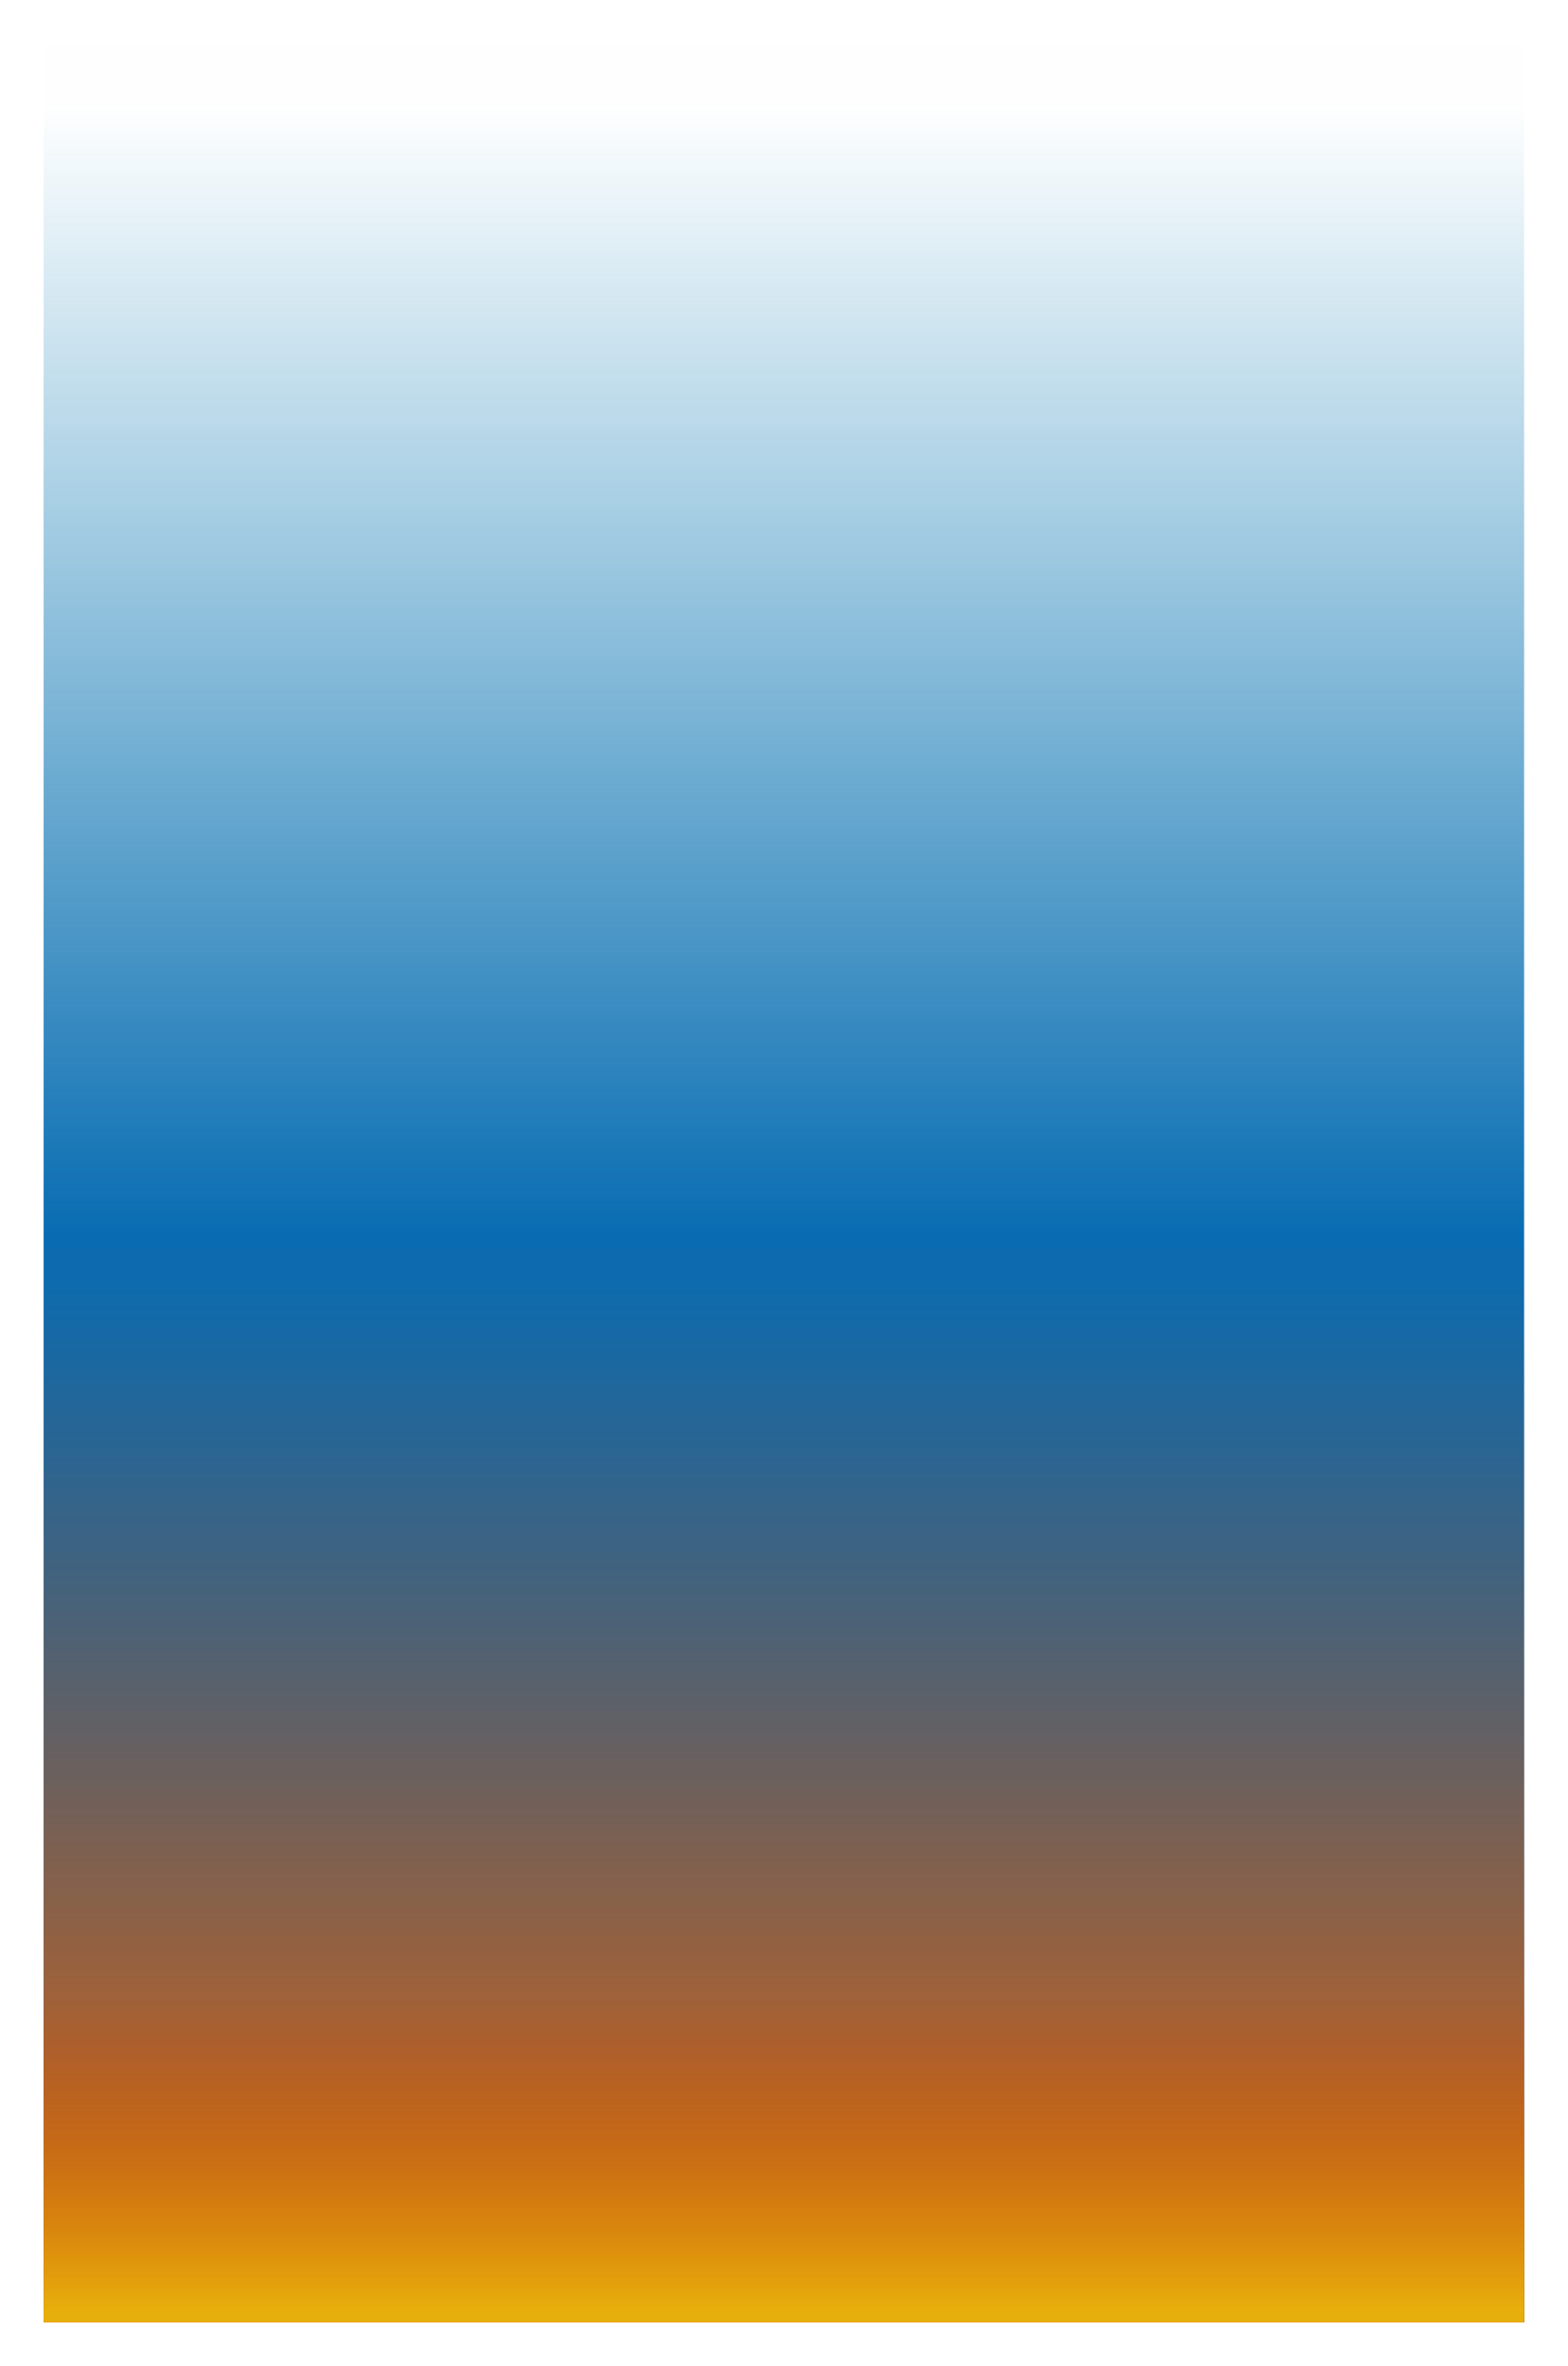
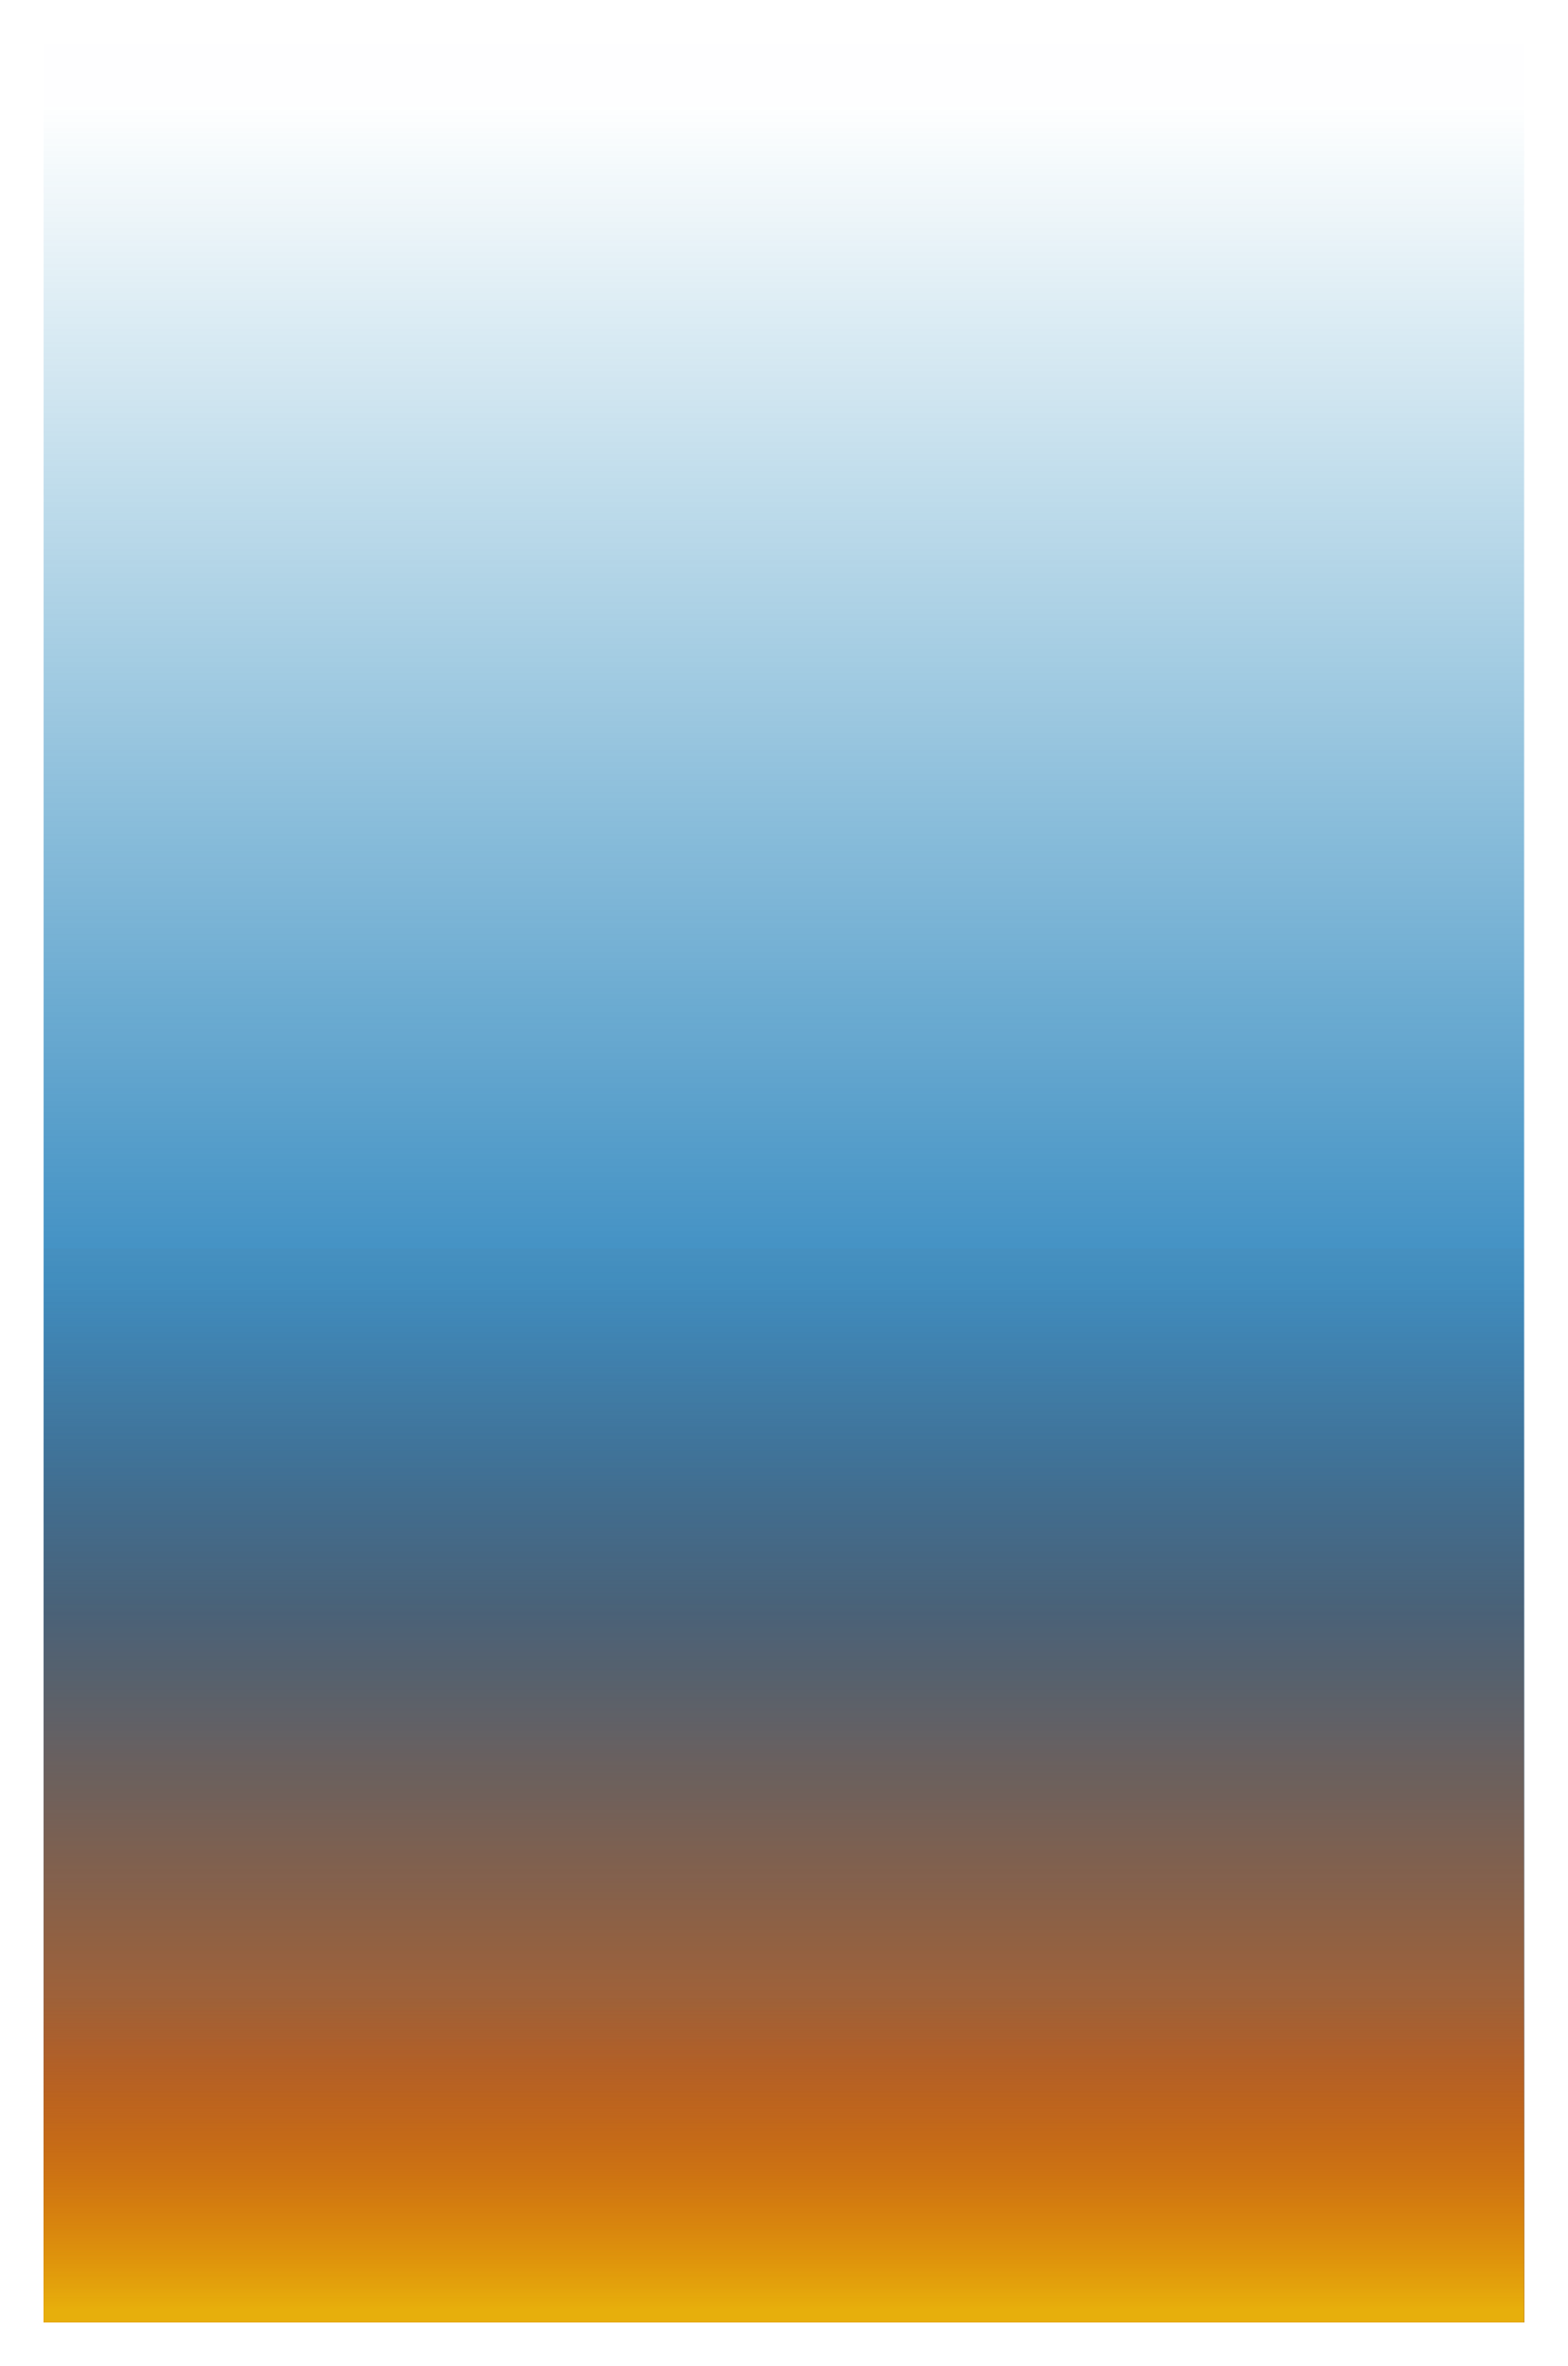
<svg xmlns="http://www.w3.org/2000/svg" xmlns:xlink="http://www.w3.org/1999/xlink" width="35.92mm" height="54.202mm" viewBox="0 0 35.92 54.202" version="1.1" id="svg1919">
  <defs id="defs1916">
    <linearGradient id="linearGradient16604">
      <stop style="stop-color:#e7af0c;stop-opacity:1" offset="0" id="stop16600" />
      <stop style="stop-color:#b24109;stop-opacity:0.022" offset="1" id="stop16602" />
    </linearGradient>
    <linearGradient id="linearGradient16495">
      <stop style="stop-color:#e7690c;stop-opacity:1" offset="0" id="stop16491" />
      <stop style="stop-color:#b24109;stop-opacity:0.022" offset="1" id="stop16493" />
    </linearGradient>
    <linearGradient id="linearGradient16386">
      <stop style="stop-color:#096cb2;stop-opacity:1" offset="0" id="stop16382" />
      <stop style="stop-color:#097cb2;stop-opacity:0.004" offset="1" id="stop16384" />
    </linearGradient>
    <linearGradient id="linearGradient11644">
      <stop style="stop-color:#ffffff;stop-opacity:1" offset="0" id="stop11640" />
      <stop style="stop-color:#d5cbbc;stop-opacity:1" offset="1" id="stop11642" />
    </linearGradient>
    <linearGradient id="linearGradient8971">
      <stop style="stop-color:#35813b;stop-opacity:1" offset="0" id="stop8967" />
      <stop style="stop-color:#1b441b;stop-opacity:1" offset="1" id="stop8969" />
    </linearGradient>
    <marker style="overflow:visible" id="Arrow1Mend" refX="0" refY="0" orient="auto">
      <path transform="matrix(-0.4,0,0,-0.4,-4,0)" style="fill:context-stroke;fill-rule:evenodd;stroke:context-stroke;stroke-width:1pt" d="M 0,0 5,-5 -12.5,0 5,5 Z" id="path6926" />
    </marker>
    <linearGradient id="linearGradient6579">
      <stop style="stop-color:#6ecaf8;stop-opacity:1;" offset="0" id="stop6575" />
      <stop style="stop-color:#6ecaf8;stop-opacity:0;" offset="1" id="stop6577" />
    </linearGradient>
    <filter style="color-interpolation-filters:sRGB" id="filter6571" x="-0.404" y="-0.404" width="1.809" height="1.809">
      <feGaussianBlur stdDeviation="1.728" id="feGaussianBlur6573" />
    </filter>
    <linearGradient xlink:href="#linearGradient6579" id="linearGradient6581" x1="93.383" y1="100.019" x2="93.383" y2="63.141" gradientUnits="userSpaceOnUse" />
    <radialGradient xlink:href="#linearGradient6579" id="radialGradient8110" cx="105.24" cy="79.818" fx="105.24" fy="79.818" r="0.976" gradientUnits="userSpaceOnUse" gradientTransform="matrix(0.6030273,0,0,0.6030273,38.56063,28.7973)" />
    <radialGradient xlink:href="#linearGradient6579" id="radialGradient8213" gradientUnits="userSpaceOnUse" gradientTransform="matrix(0.6030273,0,0,0.6030273,38.05608,29.25981)" cx="105.24" cy="79.818" fx="105.24" fy="79.818" r="0.976" />
    <radialGradient xlink:href="#linearGradient6579" id="radialGradient8217" gradientUnits="userSpaceOnUse" gradientTransform="matrix(0.6030273,0,0,0.6030273,38.93904,29.13367)" cx="105.24" cy="79.818" fx="105.24" fy="79.818" r="0.976" />
    <radialGradient xlink:href="#linearGradient6579" id="radialGradient8225" gradientUnits="userSpaceOnUse" gradientTransform="matrix(0.6030273,0,0,0.6030273,41.26883,30.01663)" cx="105.24" cy="79.818" fx="105.24" fy="79.818" r="0.976" />
    <linearGradient xlink:href="#linearGradient8971" id="linearGradient8946" gradientUnits="userSpaceOnUse" x1="93.383" y1="100.019" x2="93.383" y2="63.141" gradientTransform="matrix(1,0,0,0.1157899,0,-121.0366)" />
    <filter style="color-interpolation-filters:sRGB" id="filter10713" x="-0.749" y="-0.23" width="2.498" height="1.46">
      <feGaussianBlur stdDeviation="0.674" id="feGaussianBlur10715" />
    </filter>
    <radialGradient xlink:href="#linearGradient6579" id="radialGradient11516" gradientUnits="userSpaceOnUse" gradientTransform="matrix(0.6030273,0,0,0.6030273,40.57859,27.30498)" cx="105.24" cy="79.818" fx="105.24" fy="79.818" r="0.976" />
    <radialGradient xlink:href="#linearGradient6579" id="radialGradient11520" gradientUnits="userSpaceOnUse" gradientTransform="matrix(0.6030273,0,0,0.6030273,41.10776,26.77581)" cx="105.24" cy="79.818" fx="105.24" fy="79.818" r="0.976" />
    <radialGradient xlink:href="#linearGradient11644" id="radialGradient11648" cx="107.048" cy="-101.914" fx="107.048" fy="-101.914" r="3.029" gradientTransform="matrix(1.425518,-0.5377639,0.7487234,1.984734,30.75449,157.9487)" gradientUnits="userSpaceOnUse" />
-     <linearGradient xlink:href="#linearGradient16386" id="linearGradient13010" gradientUnits="userSpaceOnUse" x1="93.383" y1="88.976" x2="93.383" y2="63.141" gradientTransform="translate(-50.48066,72.51366)" />
+     <linearGradient xlink:href="#linearGradient16386" id="linearGradient13010" gradientUnits="userSpaceOnUse" x1="93.383" y1="97.653" x2="93.383" y2="63.141" gradientTransform="translate(-50.48066,72.51366)" />
    <radialGradient xlink:href="#linearGradient6579" id="radialGradient13384" gradientUnits="userSpaceOnUse" gradientTransform="matrix(0.6030273,0,0,0.6030273,-25.61876,16.66574)" cx="105.24" cy="79.818" fx="105.24" fy="79.818" r="0.976" />
    <radialGradient xlink:href="#linearGradient6579" id="radialGradient13386" gradientUnits="userSpaceOnUse" gradientTransform="matrix(0.6030273,0,0,0.6030273,-26.14792,17.1949)" cx="105.24" cy="79.818" fx="105.24" fy="79.818" r="0.976" />
    <radialGradient xlink:href="#linearGradient11644" id="radialGradient13388" gradientUnits="userSpaceOnUse" gradientTransform="matrix(1.425518,-0.5377639,0.7487234,1.984734,-27.72927,163.4722)" cx="107.048" cy="-101.914" fx="107.048" fy="-101.914" r="3.029" />
    <radialGradient xlink:href="#linearGradient6579" id="radialGradient13392" gradientUnits="userSpaceOnUse" gradientTransform="matrix(0.6030273,0,0,0.6030273,-25.45768,19.90656)" cx="105.24" cy="79.818" fx="105.24" fy="79.818" r="0.976" />
    <radialGradient xlink:href="#linearGradient6579" id="radialGradient13394" gradientUnits="userSpaceOnUse" gradientTransform="matrix(0.6030273,0,0,0.6030273,-27.78747,19.02359)" cx="105.24" cy="79.818" fx="105.24" fy="79.818" r="0.976" />
    <radialGradient xlink:href="#linearGradient6579" id="radialGradient13396" gradientUnits="userSpaceOnUse" gradientTransform="matrix(0.6030273,0,0,0.6030273,-28.67044,19.14973)" cx="105.24" cy="79.818" fx="105.24" fy="79.818" r="0.976" />
    <radialGradient xlink:href="#linearGradient6579" id="radialGradient13398" gradientUnits="userSpaceOnUse" gradientTransform="matrix(0.6030273,0,0,0.6030273,-28.16588,18.68723)" cx="105.24" cy="79.818" fx="105.24" fy="79.818" r="0.976" />
    <linearGradient xlink:href="#linearGradient16495" id="linearGradient16470" gradientUnits="userSpaceOnUse" gradientTransform="matrix(1,0,0,0.4711037,-50.48066,132.7515)" x1="93.383" y1="111.91" x2="93.383" y2="63.141" />
    <linearGradient xlink:href="#linearGradient16604" id="linearGradient16579" gradientUnits="userSpaceOnUse" gradientTransform="matrix(1,0,0,0.1424325,-50.48066,170.185)" x1="93.383" y1="111.91" x2="93.383" y2="63.141" />
  </defs>
  <g id="layer1" transform="translate(-25.73149,-133.2049)">
    <rect style="opacity:0.499;fill:url(#linearGradient6581);fill-opacity:1;stroke:none;stroke-width:0.558;stroke-opacity:1" id="rect3906" width="33.92" height="52.202" x="77.212" y="61.691" />
    <circle style="fill:#e8dec4;fill-opacity:1;stroke:#dbcca3;stroke-width:0.5;stroke-opacity:1" id="circle4144" cx="137.653" cy="98.211" r="15.382" />
    <path style="fill:#fcfaf7;fill-opacity:1;stroke:#dbcca3;stroke-width:0.5;stroke-opacity:1" id="circle4437" d="m 123.905,105.111 a 15.382,15.382 0 0 1 0.477,-14.677 l 13.272,7.777 z" />
    <ellipse style="fill:#795b2e;fill-opacity:1;stroke:none;stroke-width:1.036;stroke-opacity:1" id="path5293" cx="124.914" cy="97.916" rx="2.65" ry="5.966" />
    <ellipse style="fill:#332613;fill-opacity:1;stroke:none;stroke-width:0.565;stroke-opacity:1" id="ellipse5411" cx="124.457" cy="97.916" rx="1.445" ry="3.254" />
    <ellipse style="fill:#e7f6fe;fill-opacity:1;stroke:none;stroke-width:0.389;stroke-opacity:1" id="ellipse7188" cx="125.712" cy="95.348" rx="1.236" ry="1.802" />
    <circle style="mix-blend-mode:normal;fill:#fcd9ae;fill-opacity:1;stroke:none;stroke-width:0.5;filter:url(#filter6571)" id="path6357" cx="83.726" cy="77.663" r="5.127" />
    <g id="path6783">
      <path style="color:#000000;fill:#59a1c9;-inkscape-stroke:none" d="m 89.455,78.312 v 0.234 h 8.867 V 78.312 Z" id="path10902" />
      <g id="g10890">
        <g id="path10892">
          <path style="color:#000000;fill:#59a1c9;fill-rule:evenodd;stroke-width:0.094pt;-inkscape-stroke:none" d="m 97.387,78.429 -0.468,0.468 1.638,-0.468 -1.638,-0.468 z" id="path10896" />
          <path style="color:#000000;fill:#59a1c9;fill-rule:evenodd;-inkscape-stroke:none" d="m 96.705,77.834 0.596,0.596 -0.596,0.594 2.08,-0.594 z m 0.43,0.254 1.195,0.342 -1.195,0.34 0.342,-0.34 -0.045,-0.045 z" id="path10898" />
        </g>
      </g>
    </g>
    <g id="path7265">
      <path style="color:#000000;fill:#59c96d;-inkscape-stroke:none" d="m 89.455,77.072 v 0.234 h 9.766 v -0.234 z" id="path10920" />
      <g id="g10908">
        <g id="path10910">
          <path style="color:#000000;fill:#59c96d;fill-rule:evenodd;stroke-width:0.094pt;-inkscape-stroke:none" d="m 98.284,77.19 -0.468,0.468 1.638,-0.468 -1.638,-0.468 z" id="path10914" />
          <path style="color:#000000;fill:#59c96d;fill-rule:evenodd;-inkscape-stroke:none" d="m 97.602,76.596 0.594,0.594 -0.594,0.594 2.08,-0.594 z m 0.43,0.252 1.195,0.342 -1.195,0.342 0.342,-0.342 -0.045,-0.045 z" id="path10916" />
        </g>
      </g>
    </g>
    <g id="path7267">
      <path style="color:#000000;fill:#c96259;-inkscape-stroke:none" d="m 89.455,75.816 v 0.232 h 7.293 v -0.232 z" id="path10938" />
      <g id="g10926">
        <g id="path10928">
          <path style="color:#000000;fill:#c96259;fill-rule:evenodd;stroke-width:0.094pt;-inkscape-stroke:none" d="m 95.812,75.933 -0.468,0.468 1.638,-0.468 -1.638,-0.468 z" id="path10932" />
          <path style="color:#000000;fill:#c96259;fill-rule:evenodd;-inkscape-stroke:none" d="m 95.131,75.338 0.594,0.596 -0.594,0.594 2.078,-0.594 z m 0.428,0.254 1.197,0.342 -1.195,0.34 0.34,-0.34 -0.045,-0.045 z" id="path10934" />
        </g>
      </g>
    </g>
    <g id="path7542">
      <path style="color:#000000;fill:#b859c9;-inkscape-stroke:none" d="m 89.455,79.561 v 0.234 h 6.377 v -0.234 z" id="path10956" />
      <g id="g10944">
        <g id="path10946">
          <path style="color:#000000;fill:#b859c9;fill-rule:evenodd;stroke-width:0.094pt;-inkscape-stroke:none" d="m 94.896,79.677 -0.468,0.468 1.638,-0.468 -1.638,-0.468 z" id="path10950" />
          <path style="color:#000000;fill:#b859c9;fill-rule:evenodd;-inkscape-stroke:none" d="m 94.215,79.084 0.594,0.594 -0.594,0.594 2.078,-0.594 z m 0.43,0.252 1.195,0.34 -1.195,0.342 0.34,-0.34 -0.043,-0.045 z" id="path10952" />
        </g>
      </g>
    </g>
    <circle style="fill:url(#radialGradient8110);fill-opacity:1;stroke:none;stroke-width:0.16;stroke-miterlimit:4;stroke-dasharray:none;stroke-opacity:1" id="path7996" cx="102.023" cy="76.93" r="0.589" />
    <circle style="fill:url(#radialGradient8213);fill-opacity:1;stroke:none;stroke-width:0.16;stroke-miterlimit:4;stroke-dasharray:none;stroke-opacity:1" id="circle8211" cx="101.518" cy="77.392" r="0.589" />
    <circle style="fill:url(#radialGradient8217);fill-opacity:1;stroke:none;stroke-width:0.16;stroke-miterlimit:4;stroke-dasharray:none;stroke-opacity:1" id="circle8215" cx="102.401" cy="77.266" r="0.589" />
    <circle style="fill:url(#radialGradient8225);fill-opacity:1;stroke:none;stroke-width:0.16;stroke-miterlimit:4;stroke-dasharray:none;stroke-opacity:1" id="circle8223" cx="104.731" cy="78.149" r="0.589" />
    <circle style="opacity:1;fill:#f4f1d0;fill-opacity:1;stroke:none;stroke-width:0.265;stroke-miterlimit:4;stroke-dasharray:none;stroke-opacity:1" id="path8259" cx="83.781" cy="77.783" r="2.161" />
    <g id="g8762" transform="rotate(90,97.59217,87.7693)">
      <g id="path8750">
        <path style="color:#000000;fill:#59a1c9;-inkscape-stroke:none" d="M 90.123,83.078 V 83.312 h 8.326 v -0.234 z" id="path10974" />
        <g id="g10962">
          <g id="path10964">
            <path style="color:#000000;fill:#59a1c9;fill-rule:evenodd;stroke-width:0.094pt;-inkscape-stroke:none" d="m 97.514,83.195 -0.468,0.468 1.638,-0.468 -1.638,-0.468 z" id="path10968" />
            <path style="color:#000000;fill:#59a1c9;fill-rule:evenodd;-inkscape-stroke:none" d="m 96.832,82.602 0.592,0.594 -0.592,0.594 2.078,-0.594 z m 0.428,0.252 1.195,0.342 -1.195,0.342 0.342,-0.342 -0.043,-0.045 z" id="path10970" />
          </g>
        </g>
      </g>
      <g id="path8752">
        <path style="color:#000000;fill:#59c96d;-inkscape-stroke:none" d="m 90.123,81.838 v 0.234 h 5.18 v -0.234 z" id="path10992" />
        <g id="g10980">
          <g id="path10982">
            <path style="color:#000000;fill:#59c96d;fill-rule:evenodd;stroke-width:0.094pt;-inkscape-stroke:none" d="m 94.368,81.956 -0.468,0.468 1.638,-0.468 -1.638,-0.468 z" id="path10986" />
            <path style="color:#000000;fill:#59c96d;fill-rule:evenodd;-inkscape-stroke:none" d="m 93.686,81.361 0.594,0.594 -0.594,0.594 2.078,-0.594 z m 0.428,0.252 1.197,0.342 -1.197,0.342 0.342,-0.342 -0.043,-0.043 z" id="path10988" />
          </g>
        </g>
      </g>
      <g id="path8754">
        <path style="color:#000000;fill:#c96259;-inkscape-stroke:none" d="m 90.123,80.582 v 0.234 h 3.893 v -0.234 z" id="path11010" />
        <g id="g10998">
          <g id="path11000">
            <path style="color:#000000;fill:#c96259;fill-rule:evenodd;stroke-width:0.094pt;-inkscape-stroke:none" d="m 93.079,80.699 -0.468,0.468 1.638,-0.468 -1.638,-0.468 z" id="path11004" />
            <path style="color:#000000;fill:#c96259;fill-rule:evenodd;-inkscape-stroke:none" d="m 92.396,80.105 0.594,0.594 -0.594,0.594 2.08,-0.594 z m 0.428,0.252 1.197,0.342 -1.197,0.342 0.344,-0.342 -0.045,-0.045 z" id="path11006" />
          </g>
        </g>
      </g>
      <g id="path8756">
        <path style="color:#000000;fill:#b859c9;-inkscape-stroke:none" d="m 90.123,84.326 v 0.234 h 10.125 v -0.234 z" id="path11028" />
        <g id="g11016">
          <g id="path11018">
            <path style="color:#000000;fill:#b859c9;fill-rule:evenodd;stroke-width:0.094pt;-inkscape-stroke:none" d="m 99.312,84.443 -0.468,0.468 1.638,-0.468 -1.638,-0.468 z" id="path11022" />
            <path style="color:#000000;fill:#b859c9;fill-rule:evenodd;-inkscape-stroke:none" d="m 98.629,83.85 0.594,0.594 -0.594,0.594 2.08,-0.594 z m 0.43,0.252 1.195,0.342 -1.195,0.342 0.342,-0.342 -0.045,-0.045 z" id="path11024" />
          </g>
        </g>
      </g>
    </g>
    <rect style="fill:url(#linearGradient8946);fill-opacity:1;stroke:none;stroke-width:0.19;stroke-opacity:1" id="rect8944" width="33.92" height="6.044" x="77.212" y="-113.893" transform="scale(1,-1)" />
    <g id="g9482" transform="matrix(0,-1,-1,0,201.0084,192.2231)">
      <g id="path9470">
        <path style="color:#000000;fill:#59a1c9;-inkscape-stroke:none" d="m 88.676,99.172 v 0.234 h 8.867 v -0.234 z" id="path11046" />
        <g id="g11034">
          <g id="path11036">
            <path style="color:#000000;fill:#59a1c9;fill-rule:evenodd;stroke-width:0.094pt;-inkscape-stroke:none" d="m 96.608,99.289 -0.468,0.468 1.638,-0.468 -1.638,-0.468 z" id="path11040" />
            <path style="color:#000000;fill:#59a1c9;fill-rule:evenodd;-inkscape-stroke:none" d="m 95.926,98.695 0.594,0.594 -0.594,0.594 2.078,-0.594 z m 0.428,0.252 1.195,0.342 -1.195,0.342 0.342,-0.342 -0.043,-0.045 z" id="path11042" />
          </g>
        </g>
      </g>
      <g id="path9472">
        <path style="color:#000000;fill:#59c96d;-inkscape-stroke:none" d="m 88.676,97.934 v 0.232 h 9.766 v -0.232 z" id="path11064" />
        <g id="g11052">
          <g id="path11054">
            <path style="color:#000000;fill:#59c96d;fill-rule:evenodd;stroke-width:0.094pt;-inkscape-stroke:none" d="m 97.505,98.05 -0.468,0.468 1.638,-0.468 -1.638,-0.468 z" id="path11058" />
            <path style="color:#000000;fill:#59c96d;fill-rule:evenodd;-inkscape-stroke:none" d="m 96.822,97.455 0.596,0.596 -0.596,0.594 2.08,-0.596 z m 0.43,0.254 1.197,0.342 -1.197,0.34 0.342,-0.342 -0.045,-0.043 z" id="path11060" />
          </g>
        </g>
      </g>
      <g id="path9474">
        <path style="color:#000000;fill:#c96259;-inkscape-stroke:none" d="m 88.676,96.676 v 0.234 h 7.293 v -0.234 z" id="path11082" />
        <g id="g11070">
          <g id="path11072">
            <path style="color:#000000;fill:#c96259;fill-rule:evenodd;stroke-width:0.094pt;-inkscape-stroke:none" d="m 95.033,96.793 -0.468,0.468 1.638,-0.468 -1.638,-0.468 z" id="path11076" />
            <path style="color:#000000;fill:#c96259;fill-rule:evenodd;-inkscape-stroke:none" d="m 94.352,96.199 0.592,0.594 -0.592,0.594 2.078,-0.594 z m 0.428,0.252 1.195,0.342 -1.195,0.342 0.342,-0.342 -0.045,-0.045 z" id="path11078" />
          </g>
        </g>
      </g>
      <g id="path9476">
        <path style="color:#000000;fill:#b859c9;-inkscape-stroke:none" d="m 88.676,100.42 v 0.234 h 6.377 v -0.234 z" id="path11100" />
        <g id="g11088">
          <g id="path11090">
            <path style="color:#000000;fill:#b859c9;fill-rule:evenodd;stroke-width:0.094pt;-inkscape-stroke:none" d="m 94.117,100.537 -0.468,0.468 1.638,-0.468 -1.638,-0.468 z" id="path11094" />
            <path style="color:#000000;fill:#b859c9;fill-rule:evenodd;-inkscape-stroke:none" d="m 93.436,99.943 0.592,0.594 -0.592,0.594 2.078,-0.594 z m 0.428,0.252 1.195,0.342 -1.195,0.342 0.342,-0.342 -0.045,-0.045 z" id="path11096" />
          </g>
        </g>
      </g>
    </g>
    <ellipse style="mix-blend-mode:normal;fill:#133014;fill-opacity:1;stroke:none;stroke-width:0.063;stroke-opacity:1;filter:url(#filter10713)" id="ellipse9974" cx="-111.781" cy="-102.334" transform="matrix(0,-0.9001925,-1.263863,0,-24.98071,10.51566)" rx="1.081" ry="3.515" />
    <ellipse style="fill:url(#radialGradient11648);fill-opacity:1;stroke:#dbcca3;stroke-width:0.1;stroke-opacity:1" id="path9694" cx="107.64" cy="-102.334" transform="rotate(90)" rx="2.979" ry="3.152" />
    <ellipse style="fill:#795b2e;fill-opacity:1;stroke:none;stroke-width:0.392;stroke-opacity:1" id="ellipse9696" cx="105.845" cy="-102.396" rx="1.003" ry="2.258" transform="rotate(90)" />
    <ellipse style="fill:#332613;fill-opacity:1;stroke:none;stroke-width:0.214;stroke-opacity:1" id="ellipse9698" cx="105.672" cy="-102.396" rx="0.547" ry="1.232" transform="rotate(90)" />
    <ellipse style="fill:#e7f6fe;fill-opacity:1;stroke:none;stroke-width:0.147;stroke-opacity:1" id="ellipse9700" cx="106.147" cy="-103.368" rx="0.468" ry="0.682" transform="rotate(90)" />
    <circle style="fill:url(#radialGradient11516);fill-opacity:1;stroke:none;stroke-width:0.16;stroke-miterlimit:4;stroke-dasharray:none;stroke-opacity:1" id="circle11514" cx="104.041" cy="75.437" r="0.589" />
    <circle style="fill:url(#radialGradient11520);fill-opacity:1;stroke:none;stroke-width:0.16;stroke-miterlimit:4;stroke-dasharray:none;stroke-opacity:1" id="circle11518" cx="104.57" cy="74.908" r="0.589" />
    <rect style="fill:url(#linearGradient13010);fill-opacity:1;stroke:none;stroke-width:0.558;stroke-opacity:1" id="rect13008" width="33.92" height="52.202" x="26.731" y="134.205" />
    <circle style="mix-blend-mode:normal;fill:#fcd9ae;fill-opacity:1;stroke:none;stroke-width:0.5;filter:url(#filter6571)" id="circle13208" cx="15.847" cy="96.628" r="5.127" />
    <g id="g13220" transform="translate(-69.467,18.96511)">
      <path style="color:#000000;fill:#59a1c9;-inkscape-stroke:none" d="m 89.455,78.312 v 0.234 h 8.867 V 78.312 Z" id="path13210" />
      <g id="g13218">
        <g id="g13216">
          <path style="color:#000000;fill:#59a1c9;fill-rule:evenodd;stroke-width:0.094pt;-inkscape-stroke:none" d="m 97.387,78.429 -0.468,0.468 1.638,-0.468 -1.638,-0.468 z" id="path13212" />
          <path style="color:#000000;fill:#59a1c9;fill-rule:evenodd;-inkscape-stroke:none" d="m 96.705,77.834 0.596,0.596 -0.596,0.594 2.08,-0.594 z m 0.43,0.254 1.195,0.342 -1.195,0.34 0.342,-0.34 -0.045,-0.045 z" id="path13214" />
        </g>
      </g>
    </g>
    <g id="g13232" transform="translate(-69.467,18.96511)">
      <path style="color:#000000;fill:#59c96d;-inkscape-stroke:none" d="m 89.455,77.072 v 0.234 h 9.766 v -0.234 z" id="path13222" />
      <g id="g13230">
        <g id="g13228">
          <path style="color:#000000;fill:#59c96d;fill-rule:evenodd;stroke-width:0.094pt;-inkscape-stroke:none" d="m 98.284,77.19 -0.468,0.468 1.638,-0.468 -1.638,-0.468 z" id="path13224" />
          <path style="color:#000000;fill:#59c96d;fill-rule:evenodd;-inkscape-stroke:none" d="m 97.602,76.596 0.594,0.594 -0.594,0.594 2.08,-0.594 z m 0.43,0.252 1.195,0.342 -1.195,0.342 0.342,-0.342 -0.045,-0.045 z" id="path13226" />
        </g>
      </g>
    </g>
    <g id="g13244" transform="translate(-69.99617,18.96511)">
      <path style="color:#000000;fill:#c96259;-inkscape-stroke:none" d="m 89.455,75.816 v 0.232 h 7.293 v -0.232 z" id="path13234" />
      <g id="g13242">
        <g id="g13240">
          <path style="color:#000000;fill:#c96259;fill-rule:evenodd;stroke-width:0.094pt;-inkscape-stroke:none" d="m 95.812,75.933 -0.468,0.468 1.638,-0.468 -1.638,-0.468 z" id="path13236" />
          <path style="color:#000000;fill:#c96259;fill-rule:evenodd;-inkscape-stroke:none" d="m 95.131,75.338 0.594,0.596 -0.594,0.594 2.078,-0.594 z m 0.428,0.254 1.197,0.342 -1.195,0.34 0.34,-0.34 -0.045,-0.045 z" id="path13238" />
        </g>
      </g>
    </g>
    <g id="g13256" transform="translate(-69.99617,18.96511)">
      <path style="color:#000000;fill:#b859c9;-inkscape-stroke:none" d="m 89.455,79.561 v 0.234 h 6.377 v -0.234 z" id="path13246" />
      <g id="g13254">
        <g id="g13252">
          <path style="color:#000000;fill:#b859c9;fill-rule:evenodd;stroke-width:0.094pt;-inkscape-stroke:none" d="m 94.896,79.677 -0.468,0.468 1.638,-0.468 -1.638,-0.468 z" id="path13248" />
          <path style="color:#000000;fill:#b859c9;fill-rule:evenodd;-inkscape-stroke:none" d="m 94.215,79.084 0.594,0.594 -0.594,0.594 2.078,-0.594 z m 0.43,0.252 1.195,0.34 -1.195,0.342 0.34,-0.34 -0.043,-0.045 z" id="path13250" />
        </g>
      </g>
    </g>
    <circle style="fill:url(#radialGradient13398);fill-opacity:1;stroke:none;stroke-width:0.16;stroke-miterlimit:4;stroke-dasharray:none;stroke-opacity:1" id="circle13258" cx="35.296" cy="66.82" r="0.589" />
    <circle style="fill:url(#radialGradient13396);fill-opacity:1;stroke:none;stroke-width:0.16;stroke-miterlimit:4;stroke-dasharray:none;stroke-opacity:1" id="circle13260" cx="34.792" cy="67.282" r="0.589" />
    <circle style="fill:url(#radialGradient13394);fill-opacity:1;stroke:none;stroke-width:0.16;stroke-miterlimit:4;stroke-dasharray:none;stroke-opacity:1" id="circle13262" cx="35.675" cy="67.156" r="0.589" />
    <circle style="fill:url(#radialGradient13392);fill-opacity:1;stroke:none;stroke-width:0.16;stroke-miterlimit:4;stroke-dasharray:none;stroke-opacity:1" id="circle13264" cx="38.005" cy="68.039" r="0.589" />
    <circle style="opacity:1;fill:#f4f1d0;fill-opacity:1;stroke:none;stroke-width:0.265;stroke-miterlimit:4;stroke-dasharray:none;stroke-opacity:1" id="circle13266" cx="15.901" cy="96.748" r="2.161" />
    <g id="g13316" transform="rotate(90,69.28396,49.351)">
      <g id="g13278">
        <path style="color:#000000;fill:#59a1c9;-inkscape-stroke:none" d="M 90.123,83.078 V 83.312 h 8.326 v -0.234 z" id="path13268" />
        <g id="g13276">
          <g id="g13274">
            <path style="color:#000000;fill:#59a1c9;fill-rule:evenodd;stroke-width:0.094pt;-inkscape-stroke:none" d="m 97.514,83.195 -0.468,0.468 1.638,-0.468 -1.638,-0.468 z" id="path13270" />
            <path style="color:#000000;fill:#59a1c9;fill-rule:evenodd;-inkscape-stroke:none" d="m 96.832,82.602 0.592,0.594 -0.592,0.594 2.078,-0.594 z m 0.428,0.252 1.195,0.342 -1.195,0.342 0.342,-0.342 -0.043,-0.045 z" id="path13272" />
          </g>
        </g>
      </g>
      <g id="g13290">
        <path style="color:#000000;fill:#59c96d;-inkscape-stroke:none" d="m 90.123,81.838 v 0.234 h 5.18 v -0.234 z" id="path13280" />
        <g id="g13288">
          <g id="g13286">
            <path style="color:#000000;fill:#59c96d;fill-rule:evenodd;stroke-width:0.094pt;-inkscape-stroke:none" d="m 94.368,81.956 -0.468,0.468 1.638,-0.468 -1.638,-0.468 z" id="path13282" />
            <path style="color:#000000;fill:#59c96d;fill-rule:evenodd;-inkscape-stroke:none" d="m 93.686,81.361 0.594,0.594 -0.594,0.594 2.078,-0.594 z m 0.428,0.252 1.197,0.342 -1.197,0.342 0.342,-0.342 -0.043,-0.043 z" id="path13284" />
          </g>
        </g>
      </g>
      <g id="g13302">
        <path style="color:#000000;fill:#c96259;-inkscape-stroke:none" d="m 90.123,80.582 v 0.234 h 3.893 v -0.234 z" id="path13292" />
        <g id="g13300">
          <g id="g13298">
            <path style="color:#000000;fill:#c96259;fill-rule:evenodd;stroke-width:0.094pt;-inkscape-stroke:none" d="m 93.079,80.699 -0.468,0.468 1.638,-0.468 -1.638,-0.468 z" id="path13294" />
            <path style="color:#000000;fill:#c96259;fill-rule:evenodd;-inkscape-stroke:none" d="m 92.396,80.105 0.594,0.594 -0.594,0.594 2.08,-0.594 z m 0.428,0.252 1.197,0.342 -1.197,0.342 0.344,-0.342 -0.045,-0.045 z" id="path13296" />
          </g>
        </g>
      </g>
      <g id="g13314">
        <path style="color:#000000;fill:#b859c9;-inkscape-stroke:none" d="m 90.123,84.326 v 0.234 h 10.125 v -0.234 z" id="path13304" />
        <g id="g13312">
          <g id="g13310">
            <path style="color:#000000;fill:#b859c9;fill-rule:evenodd;stroke-width:0.094pt;-inkscape-stroke:none" d="m 99.312,84.443 -0.468,0.468 1.638,-0.468 -1.638,-0.468 z" id="path13306" />
            <path style="color:#000000;fill:#b859c9;fill-rule:evenodd;-inkscape-stroke:none" d="m 98.629,83.85 0.594,0.594 -0.594,0.594 2.08,-0.594 z m 0.43,0.252 1.195,0.342 -1.195,0.342 0.342,-0.342 -0.045,-0.045 z" id="path13308" />
          </g>
        </g>
      </g>
    </g>
    <circle style="fill:url(#radialGradient13386);fill-opacity:1;stroke:none;stroke-width:0.16;stroke-miterlimit:4;stroke-dasharray:none;stroke-opacity:1" id="circle13380" cx="37.314" cy="65.327" r="0.589" />
    <circle style="fill:url(#radialGradient13384);fill-opacity:1;stroke:none;stroke-width:0.16;stroke-miterlimit:4;stroke-dasharray:none;stroke-opacity:1" id="circle13382" cx="37.844" cy="64.798" r="0.589" />
    <g id="g13330" transform="matrix(-1,0,0,1,133.7394,-1.864369)">
      <path style="color:#000000;fill:#59a1c9;-inkscape-stroke:none" d="m 88.676,99.172 v 0.234 h 8.867 v -0.234 z" id="path13320" />
      <g id="g13328">
        <g id="g13326">
          <path style="color:#000000;fill:#59a1c9;fill-rule:evenodd;stroke-width:0.094pt;-inkscape-stroke:none" d="m 96.608,99.289 -0.468,0.468 1.638,-0.468 -1.638,-0.468 z" id="path13322" />
          <path style="color:#000000;fill:#59a1c9;fill-rule:evenodd;-inkscape-stroke:none" d="m 95.926,98.695 0.594,0.594 -0.594,0.594 2.078,-0.594 z m 0.428,0.252 1.195,0.342 -1.195,0.342 0.342,-0.342 -0.043,-0.045 z" id="path13324" />
        </g>
      </g>
    </g>
    <g id="g13342" transform="matrix(-1,0,0,1,133.7394,-1.864369)">
      <path style="color:#000000;fill:#59c96d;-inkscape-stroke:none" d="m 88.676,97.934 v 0.232 h 9.766 v -0.232 z" id="path13332" />
      <g id="g13340">
        <g id="g13338">
          <path style="color:#000000;fill:#59c96d;fill-rule:evenodd;stroke-width:0.094pt;-inkscape-stroke:none" d="m 97.505,98.05 -0.468,0.468 1.638,-0.468 -1.638,-0.468 z" id="path13334" />
          <path style="color:#000000;fill:#59c96d;fill-rule:evenodd;-inkscape-stroke:none" d="m 96.822,97.455 0.596,0.596 -0.596,0.594 2.08,-0.596 z m 0.43,0.254 1.197,0.342 -1.197,0.34 0.342,-0.342 -0.045,-0.043 z" id="path13336" />
        </g>
      </g>
    </g>
    <g id="g13354" transform="matrix(-1,0,0,1,134.2685,-1.864369)">
      <path style="color:#000000;fill:#c96259;-inkscape-stroke:none" d="m 88.676,96.676 v 0.234 h 7.293 v -0.234 z" id="path13344" />
      <g id="g13352">
        <g id="g13350">
          <path style="color:#000000;fill:#c96259;fill-rule:evenodd;stroke-width:0.094pt;-inkscape-stroke:none" d="m 95.033,96.793 -0.468,0.468 1.638,-0.468 -1.638,-0.468 z" id="path13346" />
          <path style="color:#000000;fill:#c96259;fill-rule:evenodd;-inkscape-stroke:none" d="m 94.352,96.199 0.592,0.594 -0.592,0.594 2.078,-0.594 z m 0.428,0.252 1.195,0.342 -1.195,0.342 0.342,-0.342 -0.045,-0.045 z" id="path13348" />
        </g>
      </g>
    </g>
    <g id="g13366" transform="matrix(-1,0,0,1,134.2685,-1.864369)">
      <path style="color:#000000;fill:#b859c9;-inkscape-stroke:none" d="m 88.676,100.42 v 0.234 h 6.377 v -0.234 z" id="path13356" />
      <g id="g13364">
        <g id="g13362">
          <path style="color:#000000;fill:#b859c9;fill-rule:evenodd;stroke-width:0.094pt;-inkscape-stroke:none" d="m 94.117,100.537 -0.468,0.468 1.638,-0.468 -1.638,-0.468 z" id="path13358" />
          <path style="color:#000000;fill:#b859c9;fill-rule:evenodd;-inkscape-stroke:none" d="m 93.436,99.943 0.592,0.594 -0.592,0.594 2.078,-0.594 z m 0.428,0.252 1.195,0.342 -1.195,0.342 0.342,-0.342 -0.045,-0.045 z" id="path13360" />
        </g>
      </g>
    </g>
    <ellipse style="fill:url(#radialGradient13388);fill-opacity:1;stroke:#dbcca3;stroke-width:0.1;stroke-opacity:1" id="ellipse13372" cx="49.156" cy="-96.81" rx="2.979" ry="3.152" transform="scale(1,-1)" />
    <ellipse style="fill:#795b2e;fill-opacity:1;stroke:none;stroke-width:0.375;stroke-opacity:1" id="ellipse13374" cx="47.178" cy="96.783" rx="1.003" ry="2.061" />
    <ellipse style="fill:#332613;fill-opacity:1;stroke:none;stroke-width:0.204;stroke-opacity:1" id="ellipse13376" cx="47.005" cy="96.783" rx="0.547" ry="1.124" />
    <ellipse style="fill:#e7f6fe;fill-opacity:1;stroke:none;stroke-width:0.141;stroke-opacity:1" id="ellipse13378" cx="47.48" cy="95.896" rx="0.468" ry="0.622" />
    <rect style="fill:url(#linearGradient16470);fill-opacity:1;stroke:none;stroke-width:0.383;stroke-opacity:1" id="rect16468" width="33.92" height="24.593" x="26.731" y="161.814" />
    <rect style="fill:url(#linearGradient16579);fill-opacity:1;stroke:none;stroke-width:0.211;stroke-opacity:1" id="rect16577" width="33.92" height="7.435" x="26.731" y="178.972" />
  </g>
</svg>
